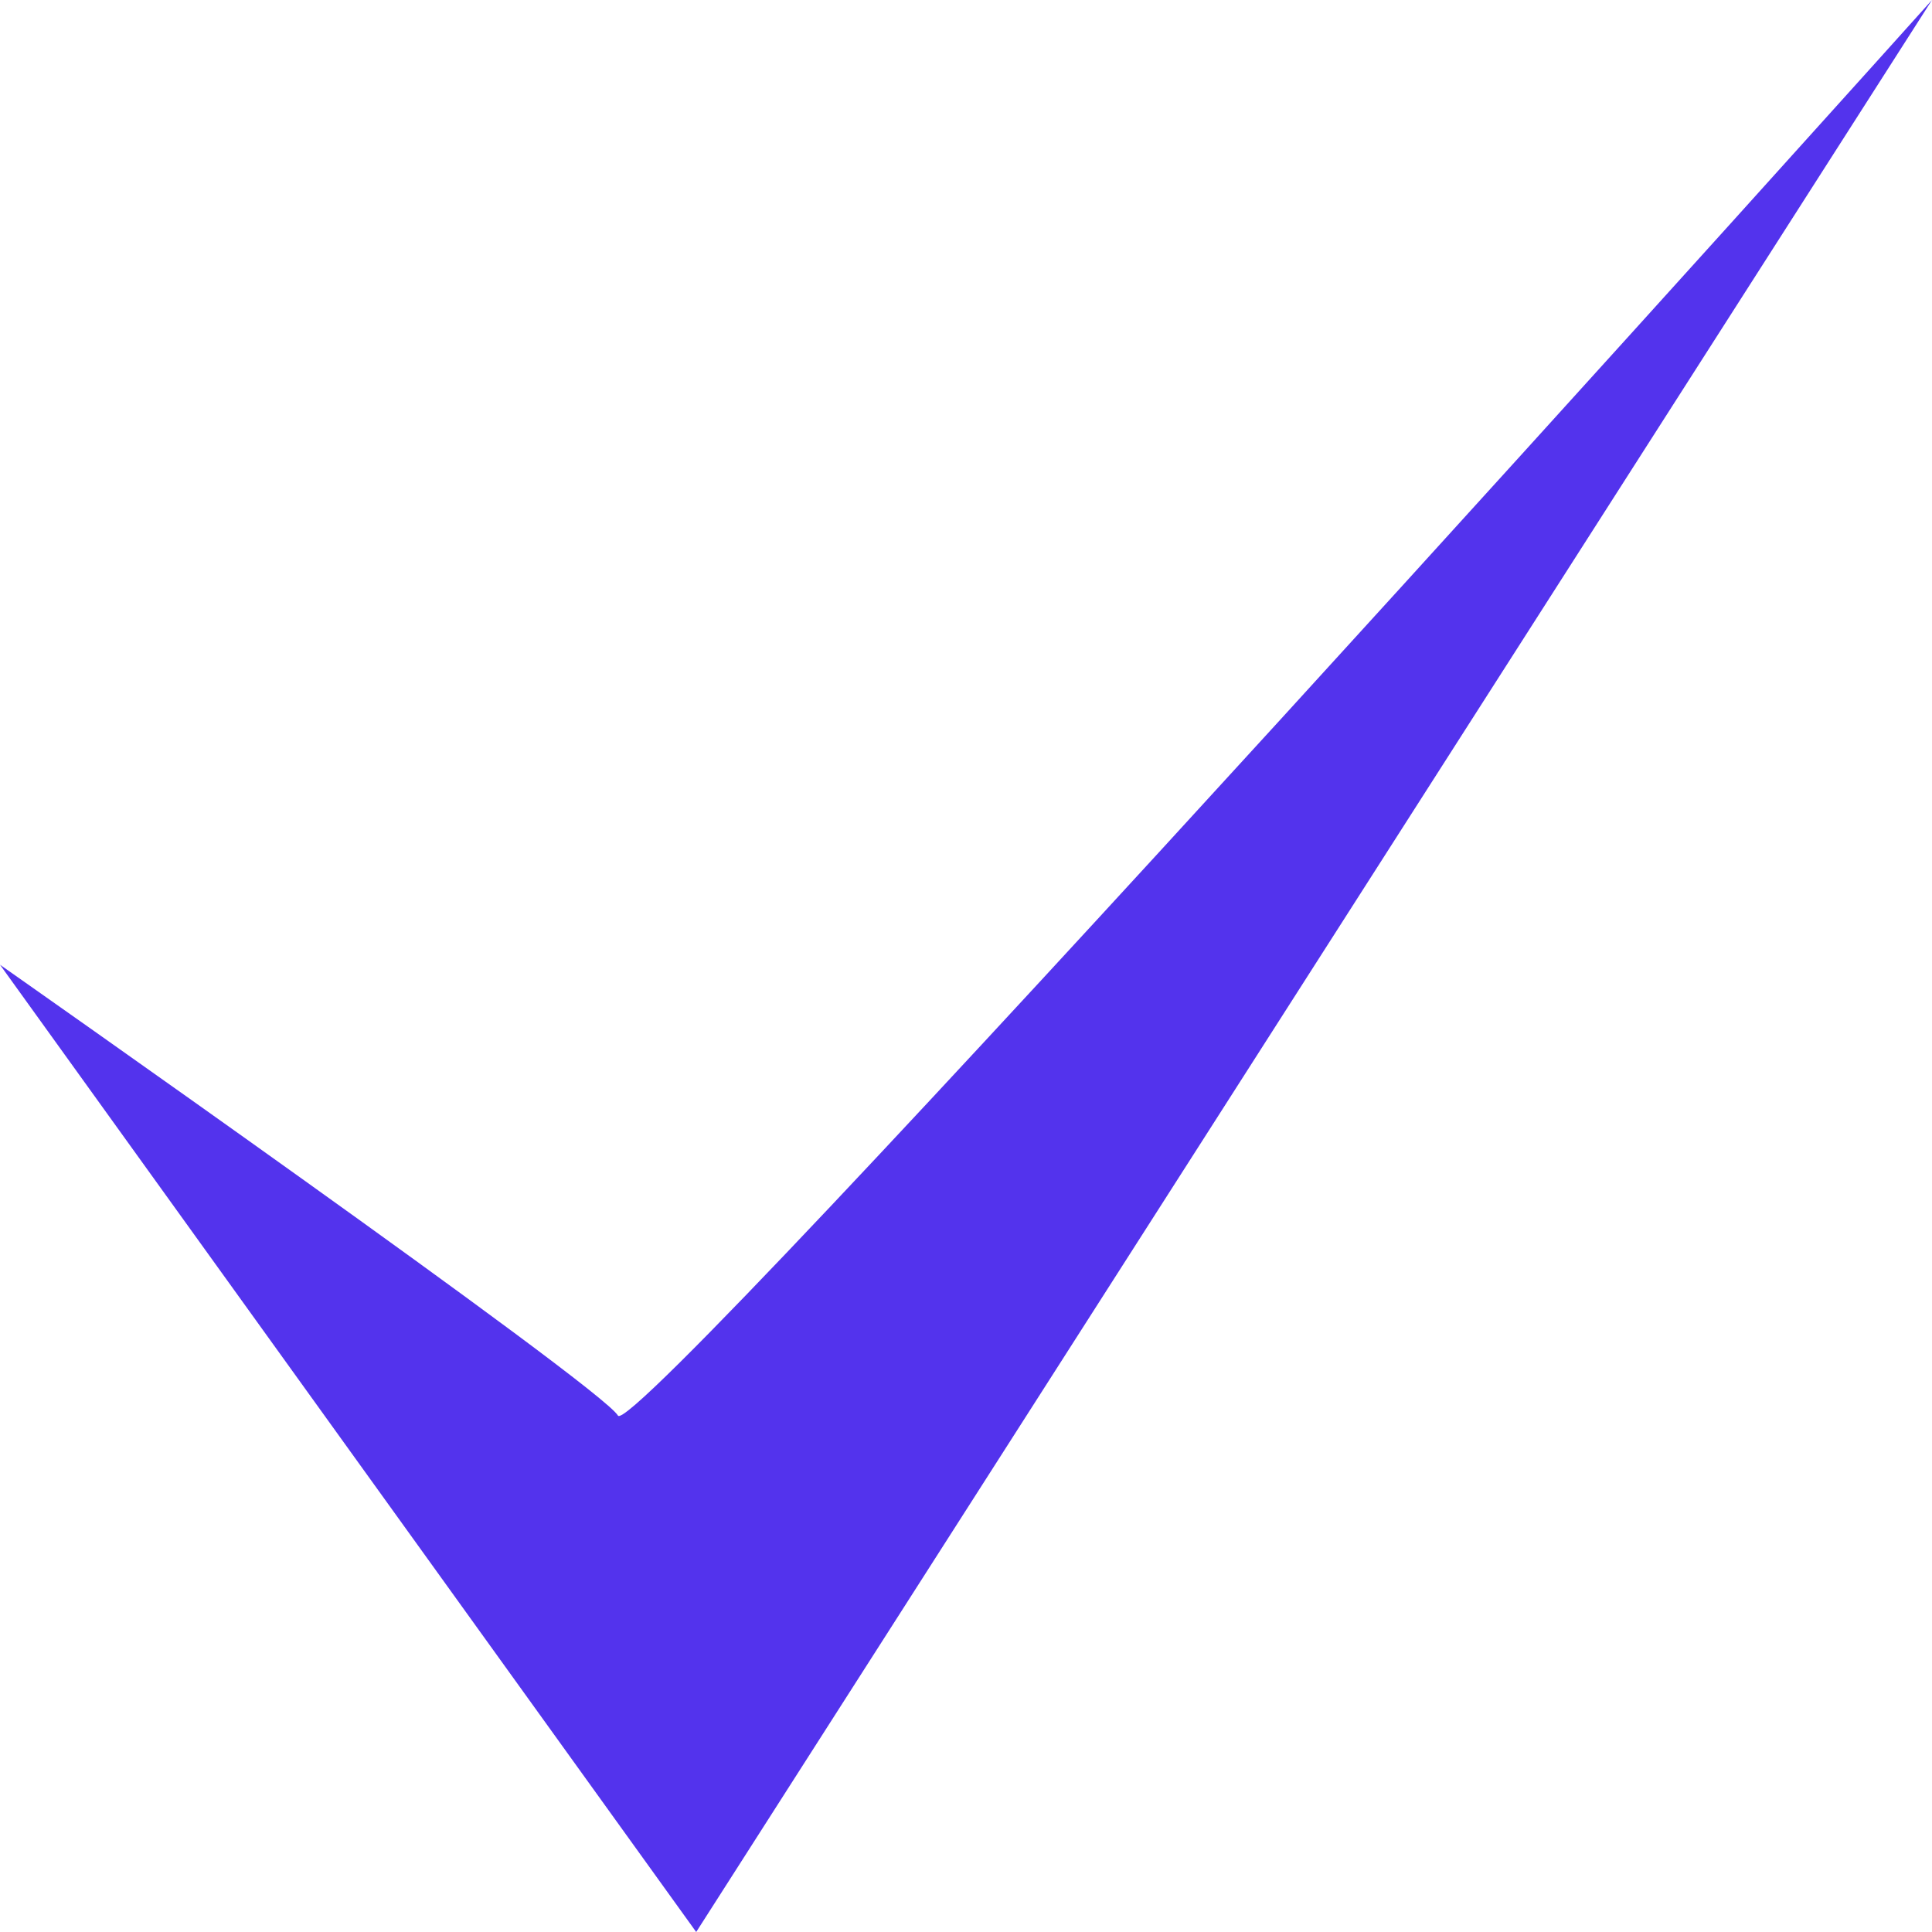
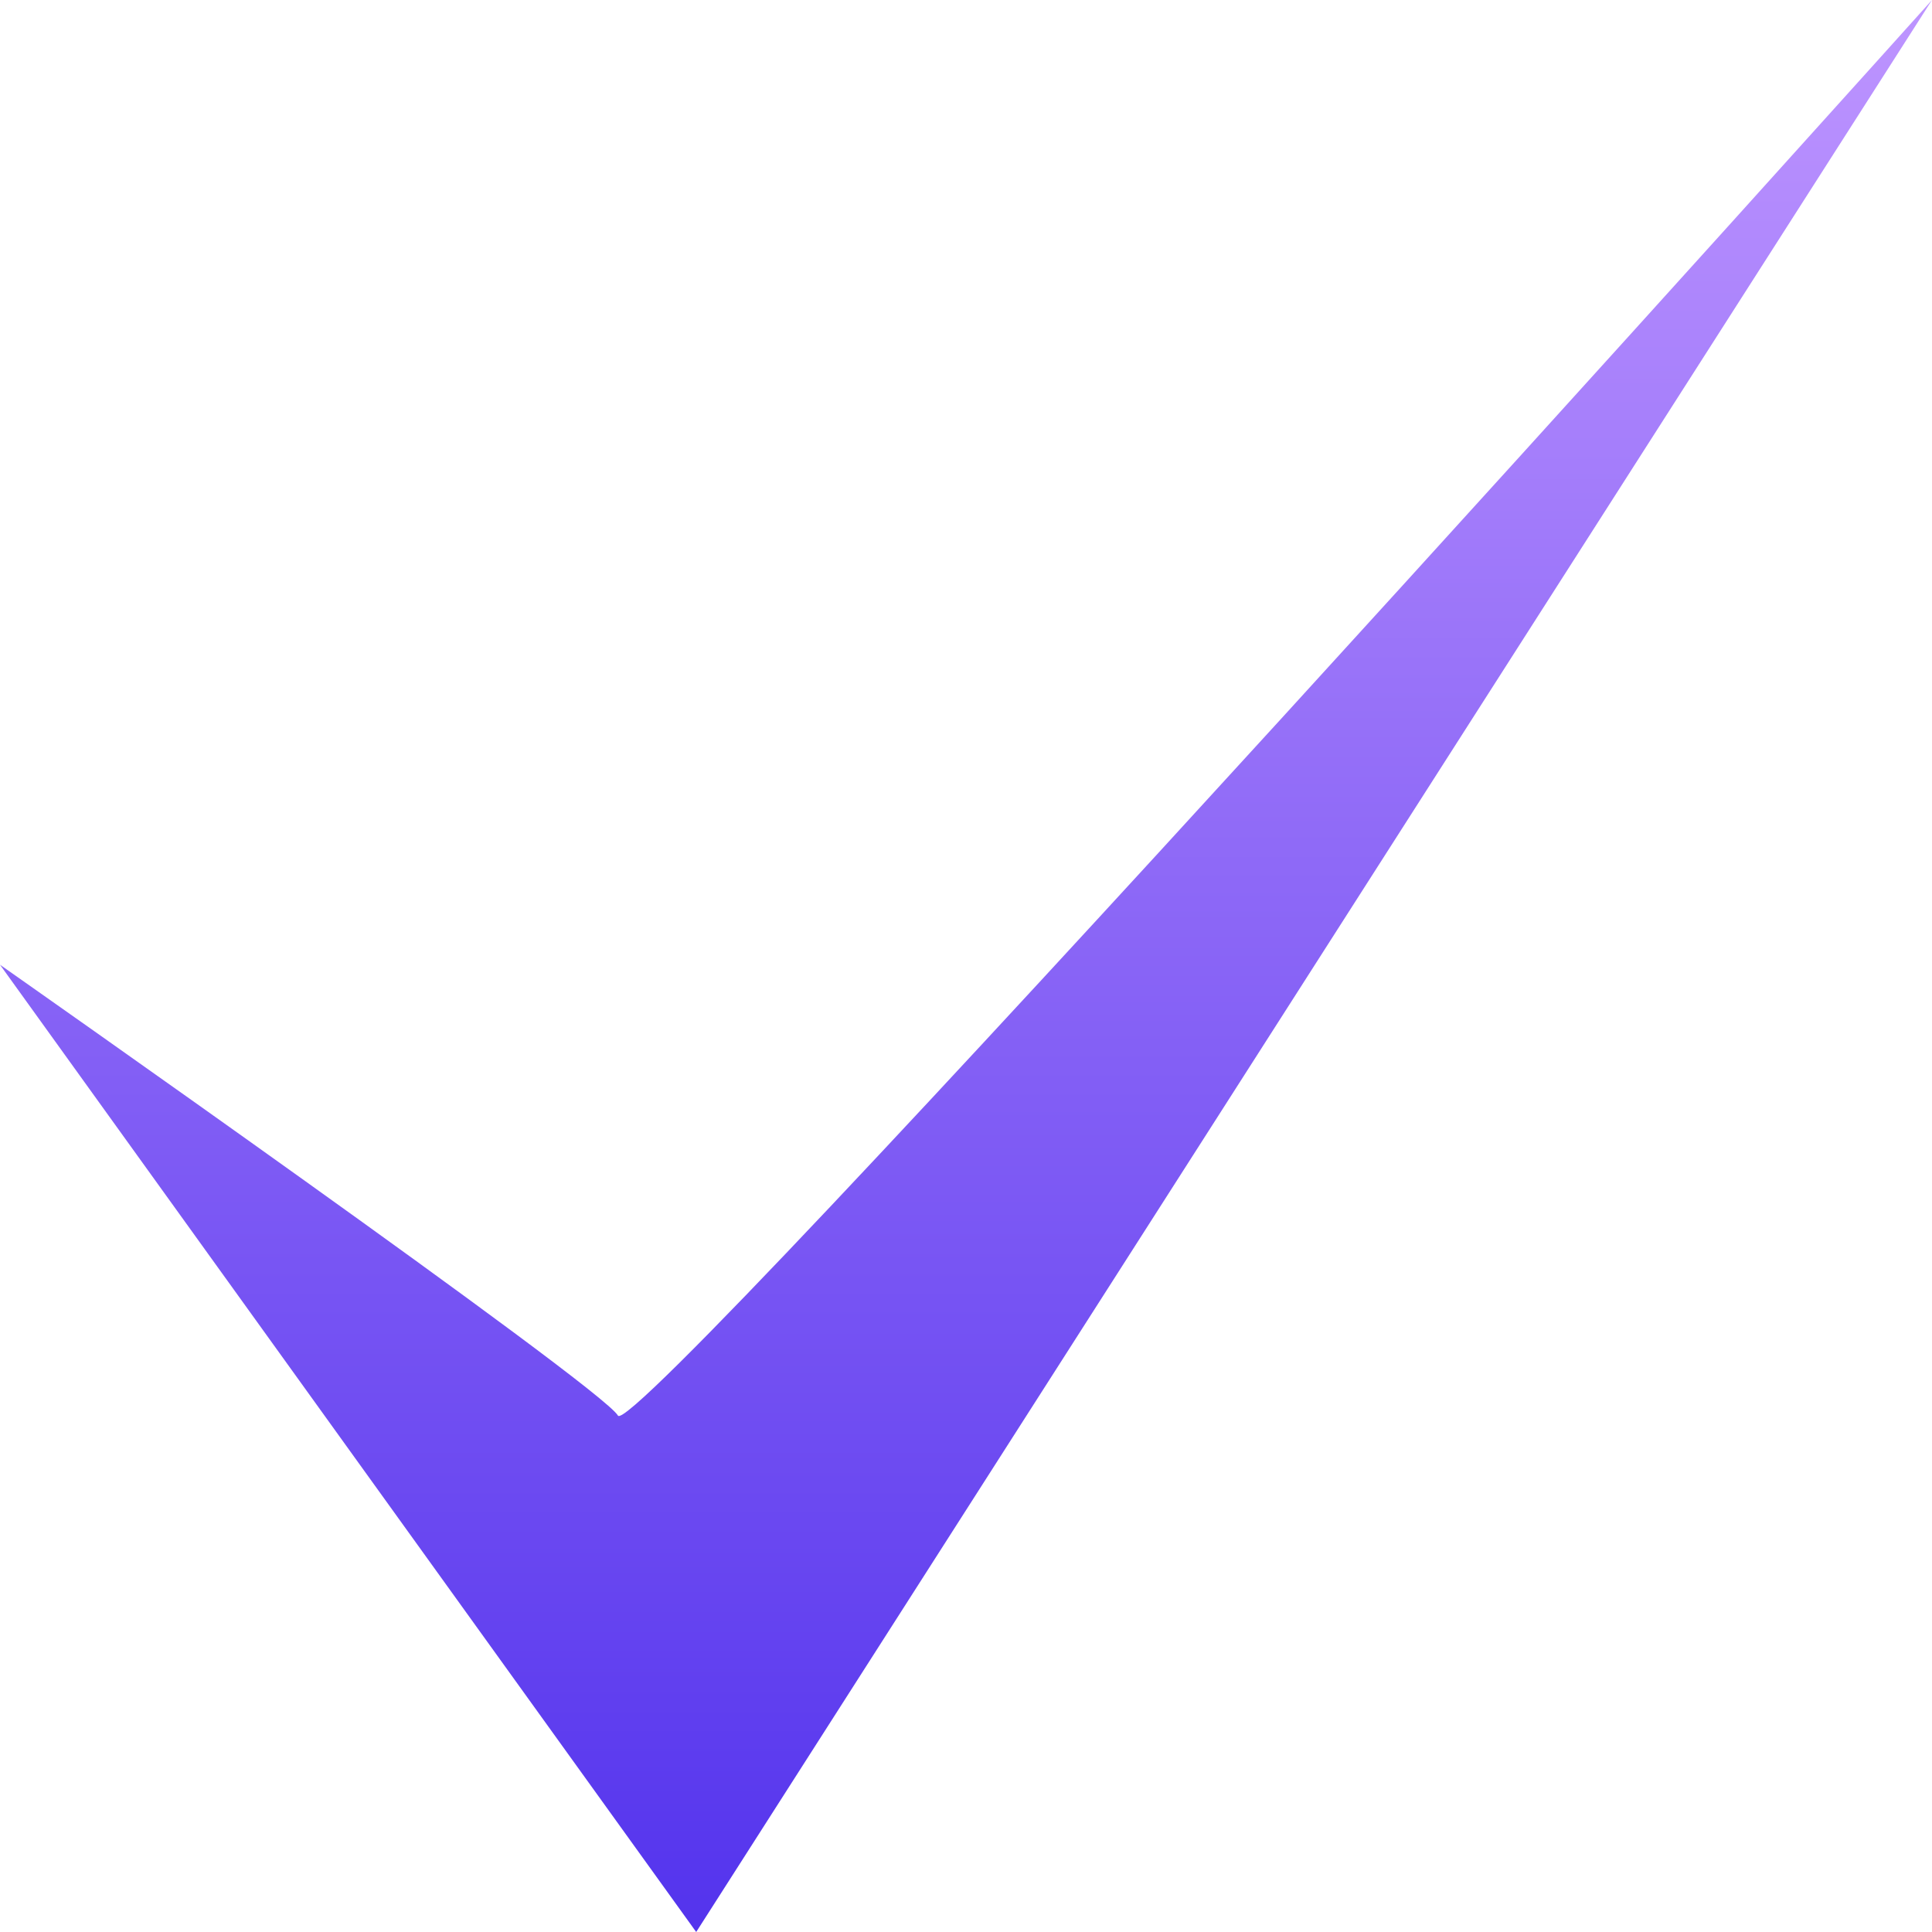
<svg xmlns="http://www.w3.org/2000/svg" width="20" height="20" viewBox="0 0 20 20">
-   <path id="icon_check_mark" fill="#5333ed" fill-rule="evenodd" d="M363.55 162.033l7.207 10.013 12.793-20S370.12 167 369.947 166.7s-6.397-4.667-6.397-4.667z" data-name="icon check mark" transform="translate(-363.55 -152.046)" />
+   <defs>
+     <linearGradient id="fyzds2kn7a" x1=".5" x2=".5" y2="1" gradientUnits="objectBoundingBox">
+       <stop offset="0" stop-color="#be95ff" />
+       <stop offset="1" stop-color="#5333ed" />
+     </linearGradient>
+   </defs>
+   <path fill="url(#fyzds2kn7a)" fill-rule="evenodd" d="M363.55 162.033l7.207 10.013 12.793-20S370.12 167 369.947 166.7s-6.397-4.667-6.397-4.667z" transform="translate(-363.55 -152.046)" />
</svg>
